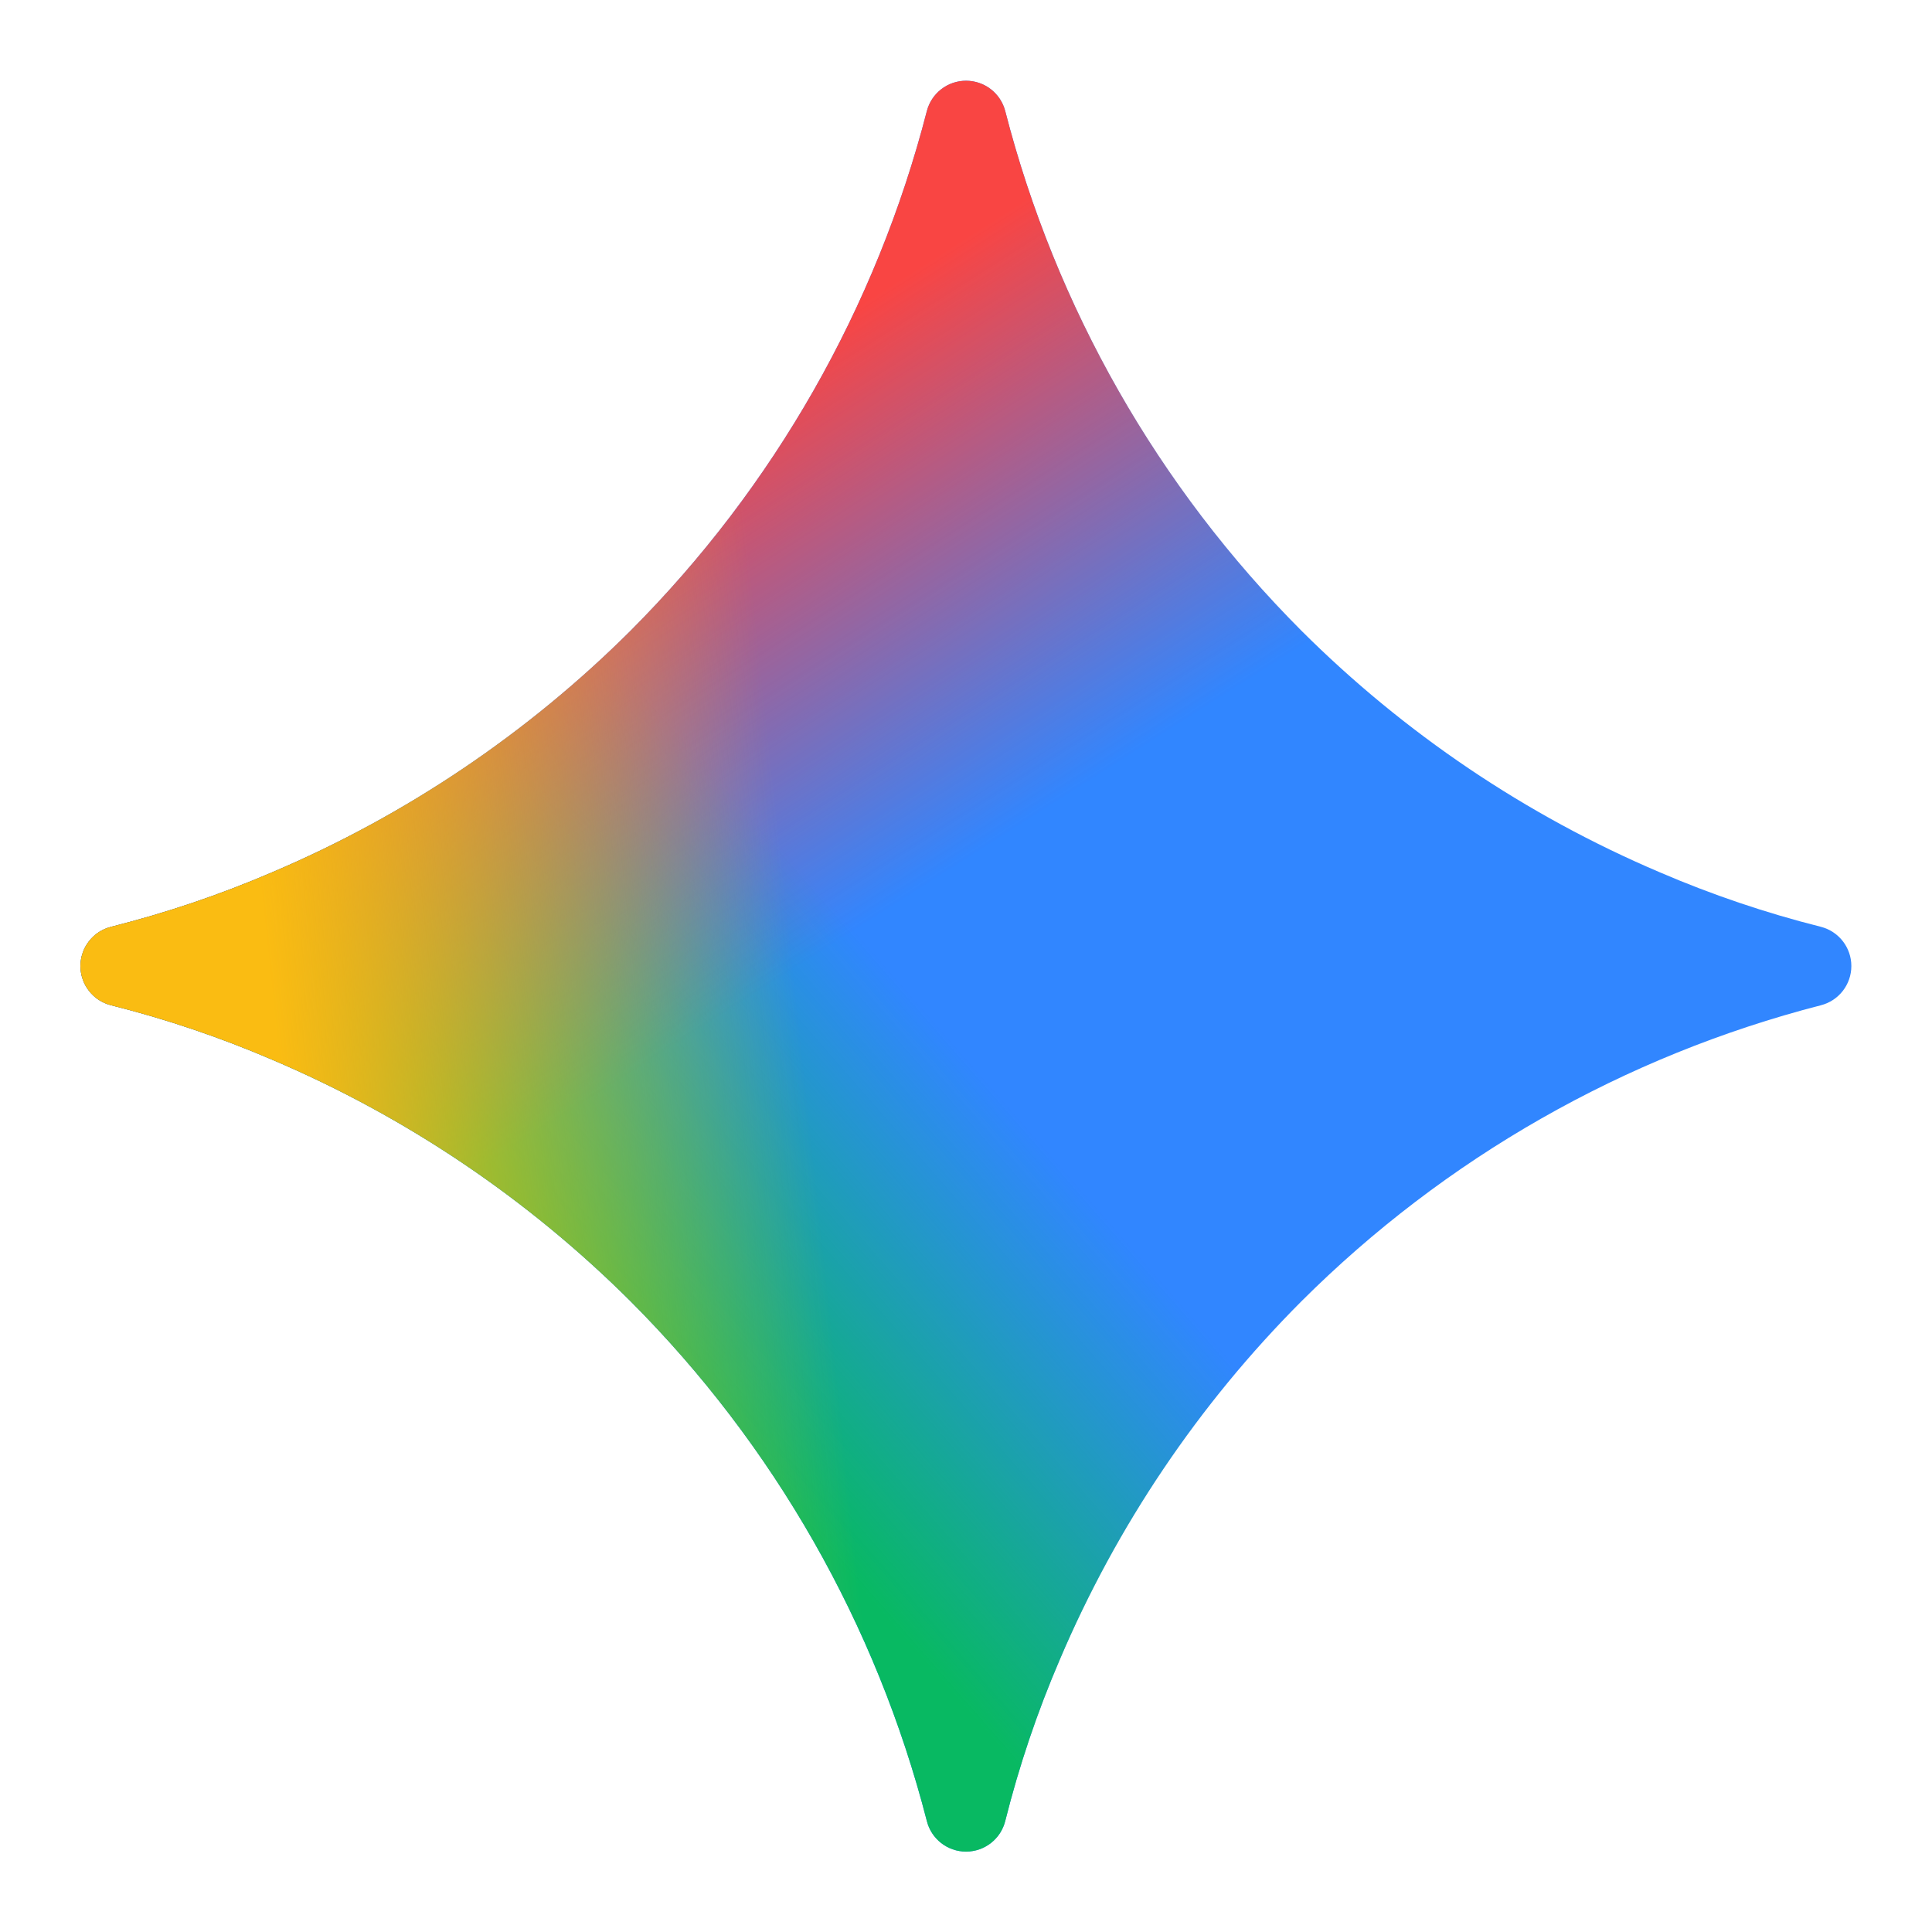
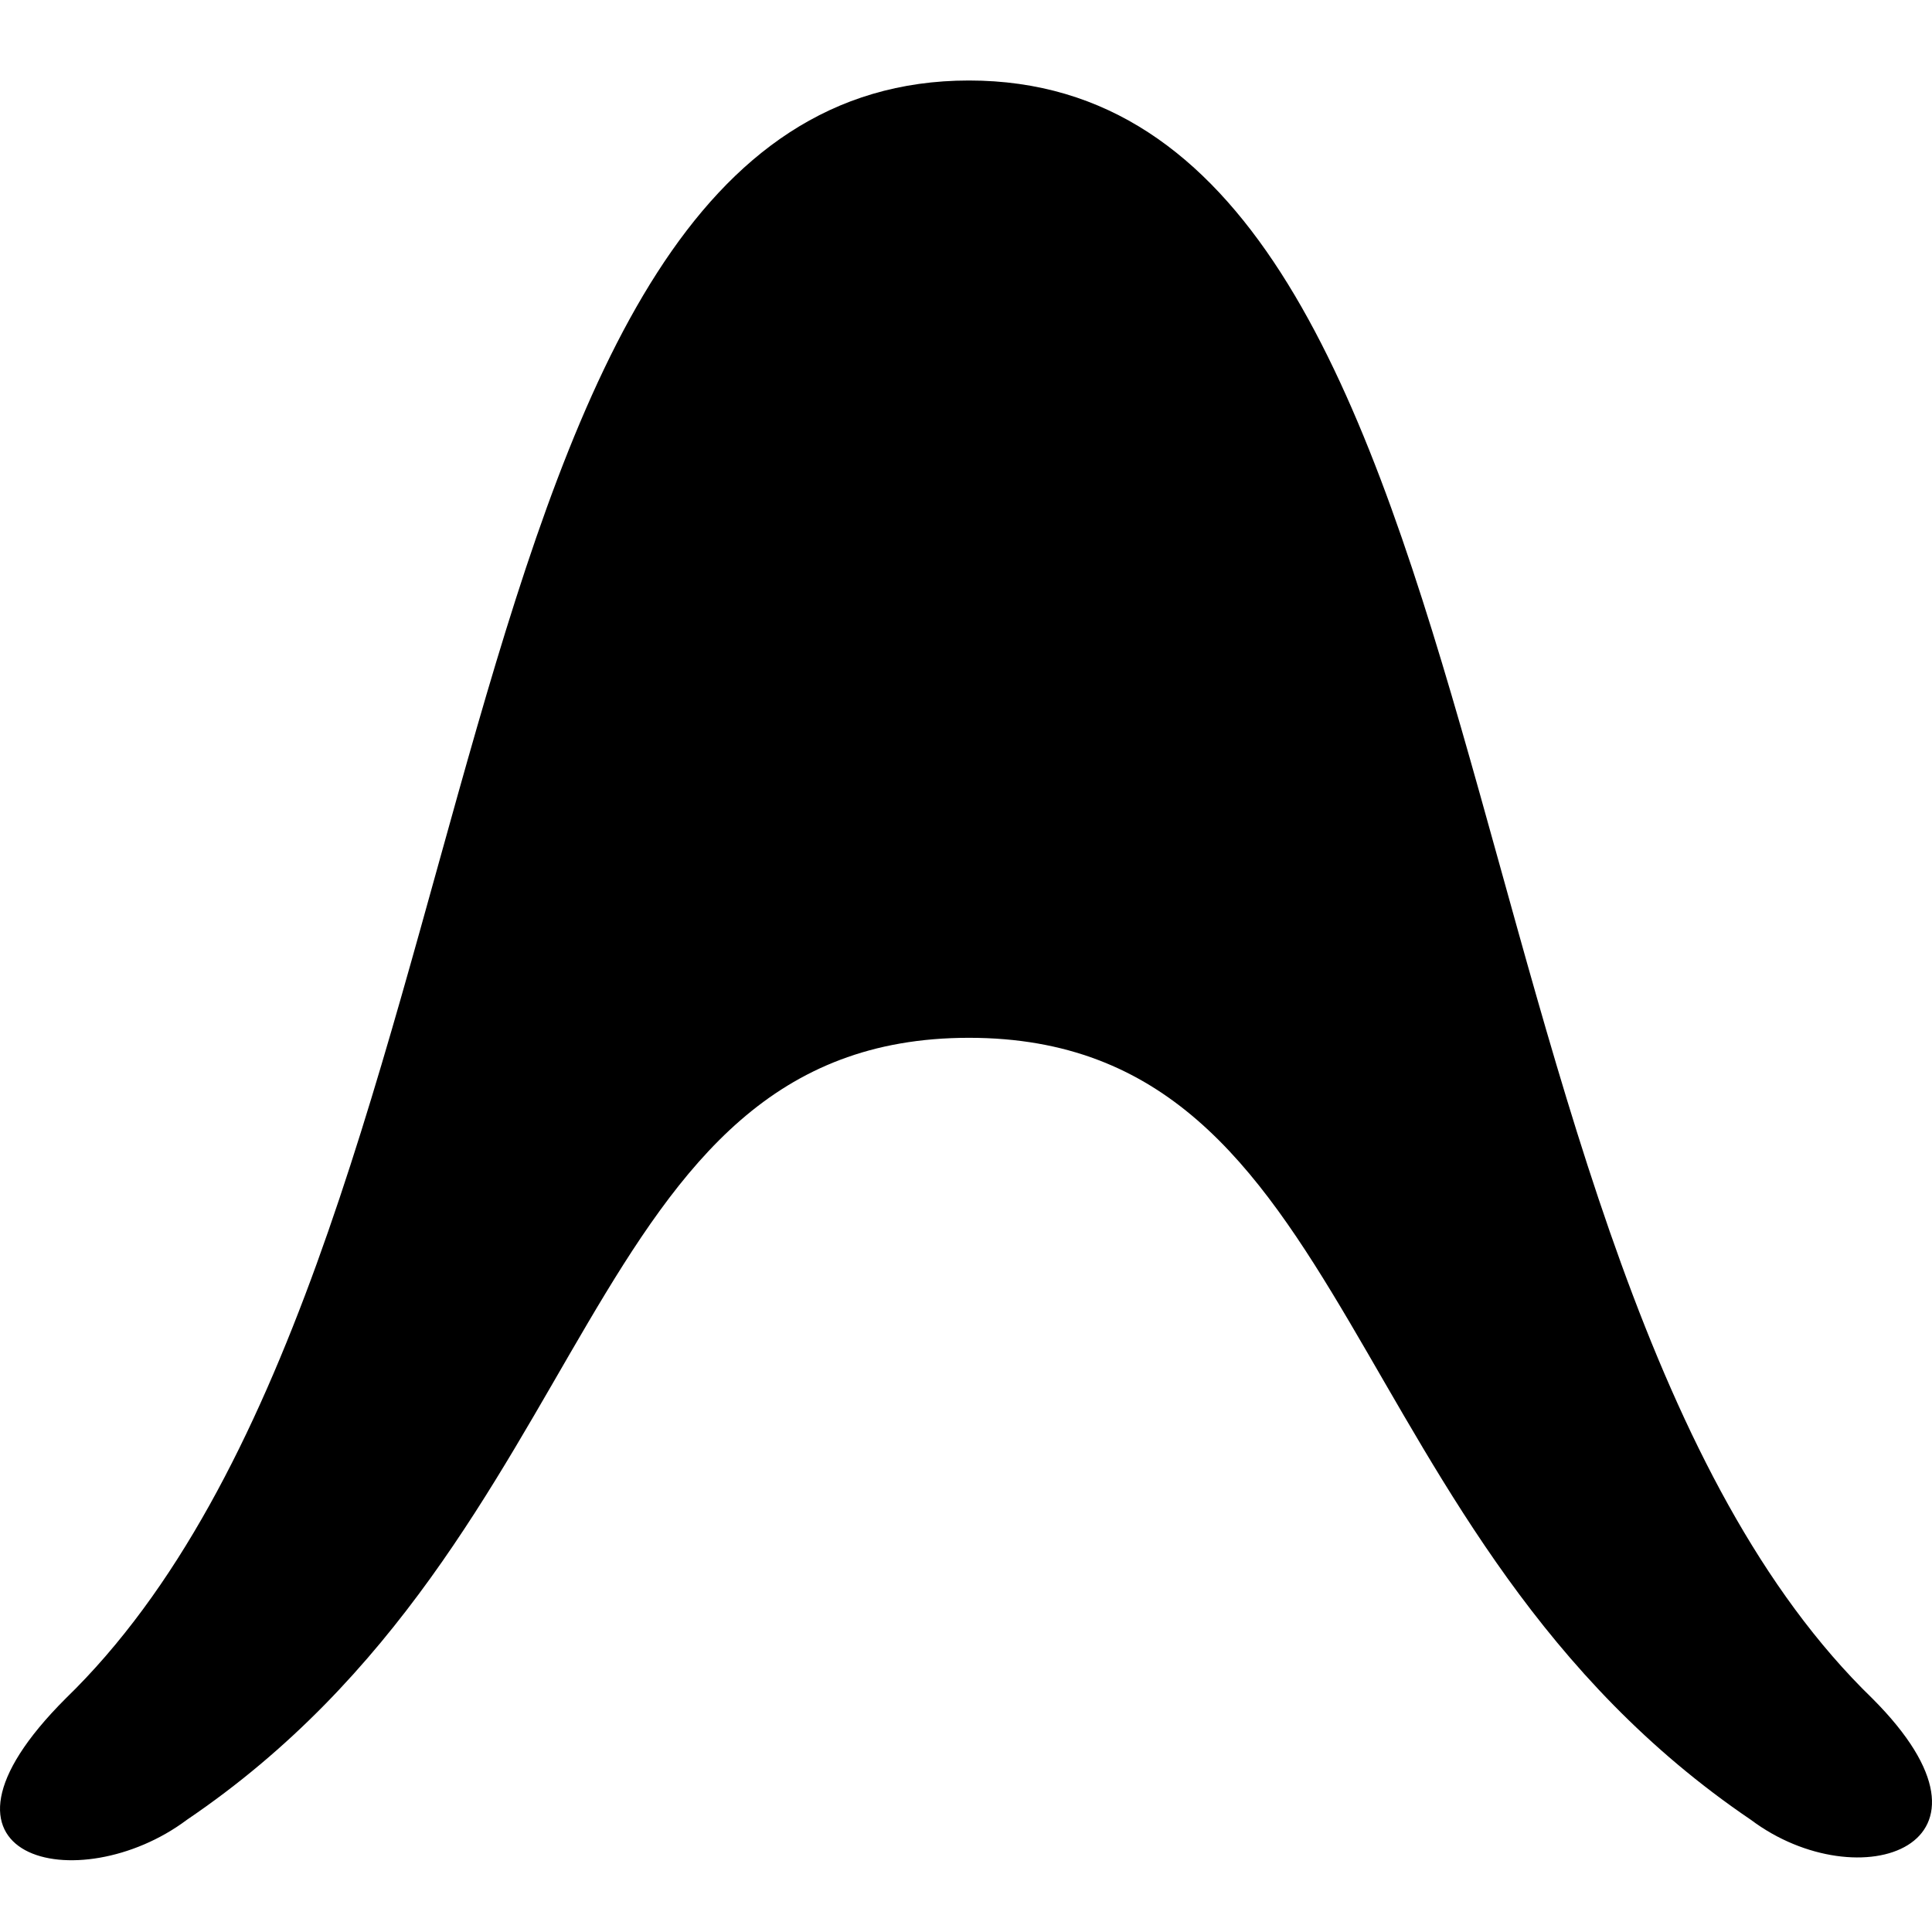
- <svg xmlns="http://www.w3.org/2000/svg" height="1em" style="flex:none;line-height:1" viewBox="0 0 24 24" width="1em">
-   <path d="M20.616 10.835a14.147 14.147 0 01-4.45-3.001 14.111 14.111 0 01-3.678-6.452.503.503 0 00-.975 0 14.134 14.134 0 01-3.679 6.452 14.155 14.155 0 01-4.45 3.001c-.65.28-1.318.505-2.002.678a.502.502 0 000 .975c.684.172 1.35.397 2.002.677a14.147 14.147 0 014.45 3.001 14.112 14.112 0 013.679 6.453.502.502 0 00.975 0c.172-.685.397-1.351.677-2.003a14.145 14.145 0 013.001-4.45 14.113 14.113 0 016.453-3.678.503.503 0 000-.975 13.245 13.245 0 01-2.003-.678z" fill="#3186FF" />
-   <path d="M20.616 10.835a14.147 14.147 0 01-4.45-3.001 14.111 14.111 0 01-3.678-6.452.503.503 0 00-.975 0 14.134 14.134 0 01-3.679 6.452 14.155 14.155 0 01-4.45 3.001c-.65.28-1.318.505-2.002.678a.502.502 0 000 .975c.684.172 1.35.397 2.002.677a14.147 14.147 0 014.45 3.001 14.112 14.112 0 013.679 6.453.502.502 0 00.975 0c.172-.685.397-1.351.677-2.003a14.145 14.145 0 013.001-4.45 14.113 14.113 0 016.453-3.678.503.503 0 000-.975 13.245 13.245 0 01-2.003-.678z" fill="url(#lobe-icons-gemini-fill-0)" />
-   <path d="M20.616 10.835a14.147 14.147 0 01-4.45-3.001 14.111 14.111 0 01-3.678-6.452.503.503 0 00-.975 0 14.134 14.134 0 01-3.679 6.452 14.155 14.155 0 01-4.45 3.001c-.65.28-1.318.505-2.002.678a.502.502 0 000 .975c.684.172 1.35.397 2.002.677a14.147 14.147 0 014.45 3.001 14.112 14.112 0 013.679 6.453.502.502 0 00.975 0c.172-.685.397-1.351.677-2.003a14.145 14.145 0 013.001-4.45 14.113 14.113 0 016.453-3.678.503.503 0 000-.975 13.245 13.245 0 01-2.003-.678z" fill="url(#lobe-icons-gemini-fill-1)" />
-   <path d="M20.616 10.835a14.147 14.147 0 01-4.45-3.001 14.111 14.111 0 01-3.678-6.452.503.503 0 00-.975 0 14.134 14.134 0 01-3.679 6.452 14.155 14.155 0 01-4.45 3.001c-.65.28-1.318.505-2.002.678a.502.502 0 000 .975c.684.172 1.35.397 2.002.677a14.147 14.147 0 014.45 3.001 14.112 14.112 0 013.679 6.453.502.502 0 00.975 0c.172-.685.397-1.351.677-2.003a14.145 14.145 0 013.001-4.45 14.113 14.113 0 016.453-3.678.503.503 0 000-.975 13.245 13.245 0 01-2.003-.678z" fill="url(#lobe-icons-gemini-fill-2)" />
-   <defs>
-     <linearGradient gradientUnits="userSpaceOnUse" id="lobe-icons-gemini-fill-0" x1="7" x2="11" y1="15.5" y2="12">
-       <stop stop-color="#08B962" />
-       <stop offset="1" stop-color="#08B962" stop-opacity="0" />
-     </linearGradient>
-     <linearGradient gradientUnits="userSpaceOnUse" id="lobe-icons-gemini-fill-1" x1="8" x2="11.5" y1="5.5" y2="11">
-       <stop stop-color="#F94543" />
-       <stop offset="1" stop-color="#F94543" stop-opacity="0" />
-     </linearGradient>
-     <linearGradient gradientUnits="userSpaceOnUse" id="lobe-icons-gemini-fill-2" x1="3.5" x2="17.5" y1="13.5" y2="12">
-       <stop stop-color="#FABC12" />
-       <stop offset=".46" stop-color="#FABC12" stop-opacity="0" />
-     </linearGradient>
-   </defs>
+ <svg xmlns="http://www.w3.org/2000/svg" fill="currentColor" fill-rule="evenodd" height="1em" style="flex:none;line-height:1" viewBox="0 0 24 24" width="1em">
+   <path d="M21.751 22.607c1.34 1.005 3.35.335 1.508-1.508C17.73 15.74 18.904 1 12.037 1 5.17 1 6.342 15.74.815 21.1c-2.01 2.009.167 2.511 1.507 1.506 5.192-3.517 4.857-9.714 9.715-9.714 4.857 0 4.522 6.197 9.714 9.715z" />
</svg>
